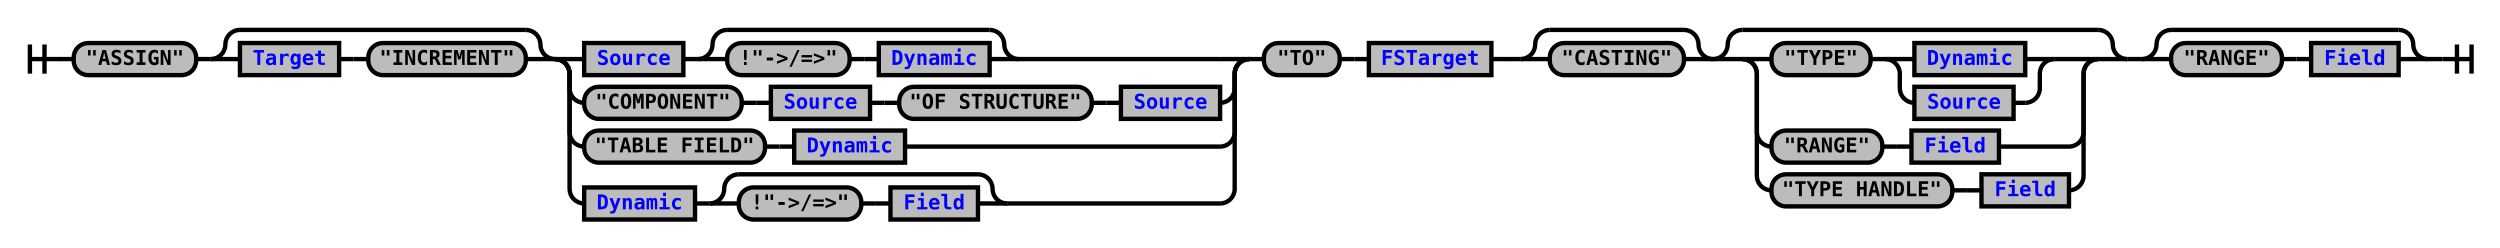
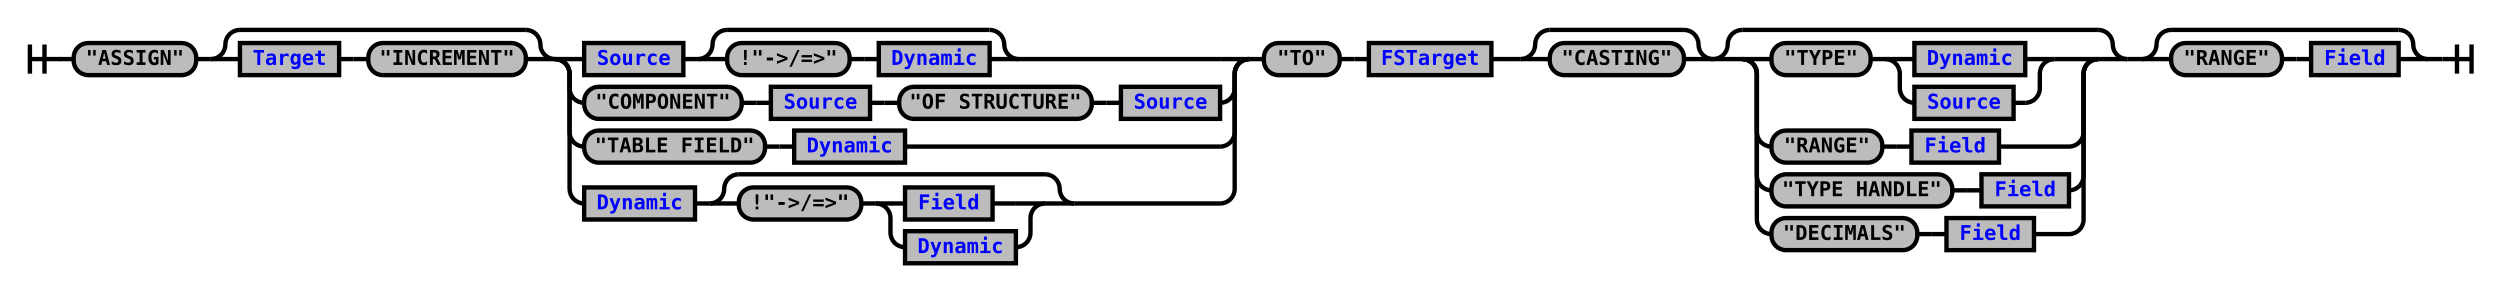
- <svg xmlns="http://www.w3.org/2000/svg" xmlns:xlink="http://www.w3.org/1999/xlink" class="railroad-diagram" width="1714" height="170" viewBox="0 0 1714 170">
+ <svg xmlns="http://www.w3.org/2000/svg" xmlns:xlink="http://www.w3.org/1999/xlink" class="railroad-diagram" width="1714" height="200" viewBox="0 0 1714 200">
  <defs>
    <style type="text/css">
path {
stroke-width: 3;
stroke: black;
fill: rgba(0,0,0,0);
}
text {
font: bold 14px monospace;
text-anchor: middle;
}
text.diagram-text {
font-size: 12px;
}
a {
fill: blue;
}
text.diagram-arrow {
font-size: 16px;
}
text.label {
text-anchor: start;
}
text.comment {
font: italic 12px monospace;
}
rect {
stroke-width: 3;
stroke: black;
fill: #BCBCBC;
}
path.diagram-text {
stroke-width: 3;
stroke: black;
fill: #BCBCBC;
cursor: help;
}
</style>
  </defs>
  <g transform="translate(.5 .5)">
    <path d="M 20 30 v 20 m 10 -20 v 20 m -10 -10 h 20.5" />
    <path d="M40 40h10" />
    <g>
      <path d="M50 40h0" />
      <path d="M1664 40h0" />
      <g class="terminal">
        <path d="M50 40h0" />
        <path d="M134 40h0" />
        <rect x="50" y="29" width="84" height="22" rx="10" ry="10" />
        <text x="92" y="44">"ASSIGN"</text>
      </g>
      <path d="M134 40h10" />
      <g>
        <path d="M144 40h0" />
        <path d="M380 40h0" />
        <path d="M144 40a10 10 0 0 0 10 -10v0a10 10 0 0 1 10 -10" />
        <g>
          <path d="M164 20h196" />
        </g>
        <path d="M360 20a10 10 0 0 1 10 10v0a10 10 0 0 0 10 10" />
        <path d="M144 40h20" />
        <g>
          <path d="M164 40h0" />
          <path d="M360 40h0" />
          <g class="non-terminal">
            <path d="M164 40h0" />
            <path d="M232 40h0" />
            <rect x="164" y="29" width="68" height="22" />
            <a xlink:href="reuse_target.svg">
              <text x="198" y="44">Target</text>
            </a>
          </g>
          <path d="M232 40h10" />
          <path d="M242 40h10" />
          <g class="terminal">
            <path d="M252 40h0" />
            <path d="M360 40h0" />
            <rect x="252" y="29" width="108" height="22" rx="10" ry="10" />
            <text x="306" y="44">"INCREMENT"</text>
          </g>
        </g>
        <path d="M360 40h20" />
      </g>
      <g>
        <path d="M380 40h0" />
        <path d="M856 40h0" />
        <path d="M380 40h20" />
        <g>
          <path d="M400 40h0" />
          <path d="M698 40h138" />
          <g class="non-terminal">
            <path d="M400 40h0" />
            <path d="M468 40h0" />
            <rect x="400" y="29" width="68" height="22" />
            <a xlink:href="reuse_source.svg">
              <text x="434" y="44">Source</text>
            </a>
          </g>
          <path d="M468 40h10" />
          <g>
            <path d="M478 40h0" />
            <path d="M698 40h0" />
            <path d="M478 40a10 10 0 0 0 10 -10v0a10 10 0 0 1 10 -10" />
            <g>
              <path d="M498 20h180" />
            </g>
            <path d="M678 20a10 10 0 0 1 10 10v0a10 10 0 0 0 10 10" />
            <path d="M478 40h20" />
            <g>
              <path d="M498 40h0" />
              <path d="M678 40h0" />
              <g class="terminal">
                <path d="M498 40h0" />
                <path d="M582 40h0" />
                <rect x="498" y="29" width="84" height="22" rx="10" ry="10" />
                <text x="540" y="44">!"-&gt;/=&gt;"</text>
              </g>
              <path d="M582 40h10" />
              <path d="M592 40h10" />
              <g class="non-terminal">
                <path d="M602 40h0" />
                <path d="M678 40h0" />
                <rect x="602" y="29" width="76" height="22" />
                <a xlink:href="reuse_dynamic.svg">
                  <text x="640" y="44">Dynamic</text>
                </a>
              </g>
            </g>
            <path d="M678 40h20" />
          </g>
        </g>
        <path d="M836 40h20" />
        <path d="M380 40a10 10 0 0 1 10 10v10a10 10 0 0 0 10 10" />
        <g>
          <path d="M400 70h0" />
          <path d="M836 70h0" />
          <g class="terminal">
            <path d="M400 70h0" />
            <path d="M508 70h0" />
            <rect x="400" y="59" width="108" height="22" rx="10" ry="10" />
            <text x="454" y="74">"COMPONENT"</text>
          </g>
          <path d="M508 70h10" />
          <path d="M518 70h10" />
          <g class="non-terminal">
            <path d="M528 70h0" />
            <path d="M596 70h0" />
            <rect x="528" y="59" width="68" height="22" />
            <a xlink:href="reuse_source.svg">
              <text x="562" y="74">Source</text>
            </a>
          </g>
          <path d="M596 70h10" />
          <path d="M606 70h10" />
          <g class="terminal">
            <path d="M616 70h0" />
            <path d="M748 70h0" />
            <rect x="616" y="59" width="132" height="22" rx="10" ry="10" />
            <text x="682" y="74">"OF STRUCTURE"</text>
          </g>
          <path d="M748 70h10" />
          <path d="M758 70h10" />
          <g class="non-terminal">
            <path d="M768 70h0" />
            <path d="M836 70h0" />
            <rect x="768" y="59" width="68" height="22" />
            <a xlink:href="reuse_source.svg">
              <text x="802" y="74">Source</text>
            </a>
          </g>
        </g>
        <path d="M836 70a10 10 0 0 0 10 -10v-10a10 10 0 0 1 10 -10" />
        <path d="M380 40a10 10 0 0 1 10 10v40a10 10 0 0 0 10 10" />
        <g>
          <path d="M400 100h0" />
          <path d="M620 100h216" />
          <g class="terminal">
            <path d="M400 100h0" />
            <path d="M524 100h0" />
            <rect x="400" y="89" width="124" height="22" rx="10" ry="10" />
            <text x="462" y="104">"TABLE FIELD"</text>
          </g>
          <path d="M524 100h10" />
          <path d="M534 100h10" />
          <g class="non-terminal">
            <path d="M544 100h0" />
            <path d="M620 100h0" />
            <rect x="544" y="89" width="76" height="22" />
            <a xlink:href="reuse_dynamic.svg">
              <text x="582" y="104">Dynamic</text>
            </a>
          </g>
        </g>
        <path d="M836 100a10 10 0 0 0 10 -10v-40a10 10 0 0 1 10 -10" />
        <path d="M380 40a10 10 0 0 1 10 10v79a10 10 0 0 0 10 10" />
        <g>
          <path d="M400 139h0" />
-           <path d="M690 139h146" />
+           <path d="M736 139h100" />
          <g class="non-terminal">
            <path d="M400 139h0" />
            <path d="M476 139h0" />
            <rect x="400" y="128" width="76" height="22" />
            <a xlink:href="reuse_dynamic.svg">
              <text x="438" y="143">Dynamic</text>
            </a>
          </g>
          <path d="M476 139h10" />
          <g>
            <path d="M486 139h0" />
-             <path d="M690 139h0" />
+             <path d="M736 139h0" />
            <path d="M486 139a10 10 0 0 0 10 -10v0a10 10 0 0 1 10 -10" />
            <g>
-               <path d="M506 119h164" />
-             </g>
-             <path d="M670 119a10 10 0 0 1 10 10v0a10 10 0 0 0 10 10" />
+               <path d="M506 119h210" />
+             </g>
+             <path d="M716 119a10 10 0 0 1 10 10v0a10 10 0 0 0 10 10" />
            <path d="M486 139h20" />
            <g>
              <path d="M506 139h0" />
-               <path d="M670 139h0" />
+               <path d="M716 139h0" />
              <g class="terminal">
                <path d="M506 139h0" />
                <path d="M590 139h0" />
                <rect x="506" y="128" width="84" height="22" rx="10" ry="10" />
                <text x="548" y="143">!"-&gt;/=&gt;"</text>
              </g>
              <path d="M590 139h10" />
-               <path d="M600 139h10" />
-               <g class="non-terminal">
-                 <path d="M610 139h0" />
-                 <path d="M670 139h0" />
-                 <rect x="610" y="128" width="60" height="22" />
-                 <a xlink:href="reuse_field.svg">
-                   <text x="640" y="143">Field</text>
-                 </a>
-               </g>
-             </g>
-             <path d="M670 139h20" />
+               <g>
+                 <path d="M600 139h0" />
+                 <path d="M716 139h0" />
+                 <path d="M600 139h20" />
+                 <g class="non-terminal">
+                   <path d="M620 139h0" />
+                   <path d="M680 139h16" />
+                   <rect x="620" y="128" width="60" height="22" />
+                   <a xlink:href="reuse_field.svg">
+                     <text x="650" y="143">Field</text>
+                   </a>
+                 </g>
+                 <path d="M696 139h20" />
+                 <path d="M600 139a10 10 0 0 1 10 10v10a10 10 0 0 0 10 10" />
+                 <g class="non-terminal">
+                   <path d="M620 169h0" />
+                   <path d="M696 169h0" />
+                   <rect x="620" y="158" width="76" height="22" />
+                   <a xlink:href="reuse_dynamic.svg">
+                     <text x="658" y="173">Dynamic</text>
+                   </a>
+                 </g>
+                 <path d="M696 169a10 10 0 0 0 10 -10v-10a10 10 0 0 1 10 -10" />
+               </g>
+             </g>
+             <path d="M716 139h20" />
          </g>
        </g>
        <path d="M836 139a10 10 0 0 0 10 -10v-79a10 10 0 0 1 10 -10" />
      </g>
      <path d="M856 40h10" />
      <g class="terminal">
        <path d="M866 40h0" />
        <path d="M918 40h0" />
        <rect x="866" y="29" width="52" height="22" rx="10" ry="10" />
        <text x="892" y="44">"TO"</text>
      </g>
      <path d="M918 40h10" />
      <path d="M928 40h10" />
      <g class="non-terminal">
        <path d="M938 40h0" />
        <path d="M1022 40h0" />
        <rect x="938" y="29" width="84" height="22" />
        <a xlink:href="reuse_fstarget.svg">
          <text x="980" y="44">FSTarget</text>
        </a>
      </g>
      <path d="M1022 40h10" />
      <path d="M1032 40h10" />
      <g>
        <path d="M1042 40h0" />
        <path d="M1458 40h0" />
        <g>
          <path d="M1042 40h0" />
          <path d="M1174 40h0" />
          <path d="M1042 40a10 10 0 0 0 10 -10v0a10 10 0 0 1 10 -10" />
          <g>
            <path d="M1062 20h92" />
          </g>
          <path d="M1154 20a10 10 0 0 1 10 10v0a10 10 0 0 0 10 10" />
          <path d="M1042 40h20" />
          <g class="terminal">
            <path d="M1062 40h0" />
            <path d="M1154 40h0" />
            <rect x="1062" y="29" width="92" height="22" rx="10" ry="10" />
            <text x="1108" y="44">"CASTING"</text>
          </g>
          <path d="M1154 40h20" />
        </g>
        <g>
          <path d="M1174 40h0" />
          <path d="M1458 40h0" />
          <path d="M1174 40a10 10 0 0 0 10 -10v0a10 10 0 0 1 10 -10" />
          <g>
            <path d="M1194 20h244" />
          </g>
          <path d="M1438 20a10 10 0 0 1 10 10v0a10 10 0 0 0 10 10" />
          <path d="M1174 40h20" />
          <g>
            <path d="M1194 40h0" />
            <path d="M1438 40h0" />
            <path d="M1194 40h20" />
            <g>
              <path d="M1214 40h0" />
              <path d="M1408 40h10" />
              <g class="terminal">
                <path d="M1214 40h0" />
                <path d="M1282 40h0" />
                <rect x="1214" y="29" width="68" height="22" rx="10" ry="10" />
                <text x="1248" y="44">"TYPE"</text>
              </g>
              <path d="M1282 40h10" />
              <g>
                <path d="M1292 40h0" />
                <path d="M1408 40h0" />
                <path d="M1292 40h20" />
                <g class="non-terminal">
                  <path d="M1312 40h0" />
                  <path d="M1388 40h0" />
                  <rect x="1312" y="29" width="76" height="22" />
                  <a xlink:href="reuse_dynamic.svg">
                    <text x="1350" y="44">Dynamic</text>
                  </a>
                </g>
                <path d="M1388 40h20" />
                <path d="M1292 40a10 10 0 0 1 10 10v10a10 10 0 0 0 10 10" />
                <g class="non-terminal">
                  <path d="M1312 70h0" />
                  <path d="M1380 70h8" />
                  <rect x="1312" y="59" width="68" height="22" />
                  <a xlink:href="reuse_source.svg">
                    <text x="1346" y="74">Source</text>
                  </a>
                </g>
                <path d="M1388 70a10 10 0 0 0 10 -10v-10a10 10 0 0 1 10 -10" />
              </g>
            </g>
            <path d="M1418 40h20" />
            <path d="M1194 40a10 10 0 0 1 10 10v40a10 10 0 0 0 10 10" />
            <g>
              <path d="M1214 100h0" />
              <path d="M1370 100h48" />
              <g class="terminal">
                <path d="M1214 100h0" />
                <path d="M1290 100h0" />
                <rect x="1214" y="89" width="76" height="22" rx="10" ry="10" />
                <text x="1252" y="104">"RANGE"</text>
              </g>
              <path d="M1290 100h10" />
              <path d="M1300 100h10" />
              <g class="non-terminal">
                <path d="M1310 100h0" />
                <path d="M1370 100h0" />
                <rect x="1310" y="89" width="60" height="22" />
                <a xlink:href="reuse_field.svg">
                  <text x="1340" y="104">Field</text>
                </a>
              </g>
            </g>
            <path d="M1418 100a10 10 0 0 0 10 -10v-40a10 10 0 0 1 10 -10" />
            <path d="M1194 40a10 10 0 0 1 10 10v70a10 10 0 0 0 10 10" />
            <g>
              <path d="M1214 130h0" />
              <path d="M1418 130h0" />
              <g class="terminal">
                <path d="M1214 130h0" />
                <path d="M1338 130h0" />
                <rect x="1214" y="119" width="124" height="22" rx="10" ry="10" />
                <text x="1276" y="134">"TYPE HANDLE"</text>
              </g>
              <path d="M1338 130h10" />
              <path d="M1348 130h10" />
              <g class="non-terminal">
                <path d="M1358 130h0" />
                <path d="M1418 130h0" />
                <rect x="1358" y="119" width="60" height="22" />
                <a xlink:href="reuse_field.svg">
                  <text x="1388" y="134">Field</text>
                </a>
              </g>
            </g>
            <path d="M1418 130a10 10 0 0 0 10 -10v-70a10 10 0 0 1 10 -10" />
+             <path d="M1194 40a10 10 0 0 1 10 10v100a10 10 0 0 0 10 10" />
+             <g>
+               <path d="M1214 160h0" />
+               <path d="M1394 160h24" />
+               <g class="terminal">
+                 <path d="M1214 160h0" />
+                 <path d="M1314 160h0" />
+                 <rect x="1214" y="149" width="100" height="22" rx="10" ry="10" />
+                 <text x="1264" y="164">"DECIMALS"</text>
+               </g>
+               <path d="M1314 160h10" />
+               <path d="M1324 160h10" />
+               <g class="non-terminal">
+                 <path d="M1334 160h0" />
+                 <path d="M1394 160h0" />
+                 <rect x="1334" y="149" width="60" height="22" />
+                 <a xlink:href="reuse_field.svg">
+                   <text x="1364" y="164">Field</text>
+                 </a>
+               </g>
+             </g>
+             <path d="M1418 160a10 10 0 0 0 10 -10v-100a10 10 0 0 1 10 -10" />
          </g>
          <path d="M1438 40h20" />
        </g>
      </g>
      <path d="M1458 40h10" />
      <g>
        <path d="M1468 40h0" />
        <path d="M1664 40h0" />
        <path d="M1468 40a10 10 0 0 0 10 -10v0a10 10 0 0 1 10 -10" />
        <g>
          <path d="M1488 20h156" />
        </g>
        <path d="M1644 20a10 10 0 0 1 10 10v0a10 10 0 0 0 10 10" />
        <path d="M1468 40h20" />
        <g>
          <path d="M1488 40h0" />
          <path d="M1644 40h0" />
          <g class="terminal">
            <path d="M1488 40h0" />
            <path d="M1564 40h0" />
            <rect x="1488" y="29" width="76" height="22" rx="10" ry="10" />
            <text x="1526" y="44">"RANGE"</text>
          </g>
          <path d="M1564 40h10" />
          <path d="M1574 40h10" />
          <g class="non-terminal">
            <path d="M1584 40h0" />
            <path d="M1644 40h0" />
            <rect x="1584" y="29" width="60" height="22" />
            <a xlink:href="reuse_field.svg">
              <text x="1614" y="44">Field</text>
            </a>
          </g>
        </g>
        <path d="M1644 40h20" />
      </g>
    </g>
    <path d="M1664 40h10" />
    <path d="M 1674 40 h 20 m -10 -10 v 20 m 10 -20 v 20" />
  </g>
</svg>
